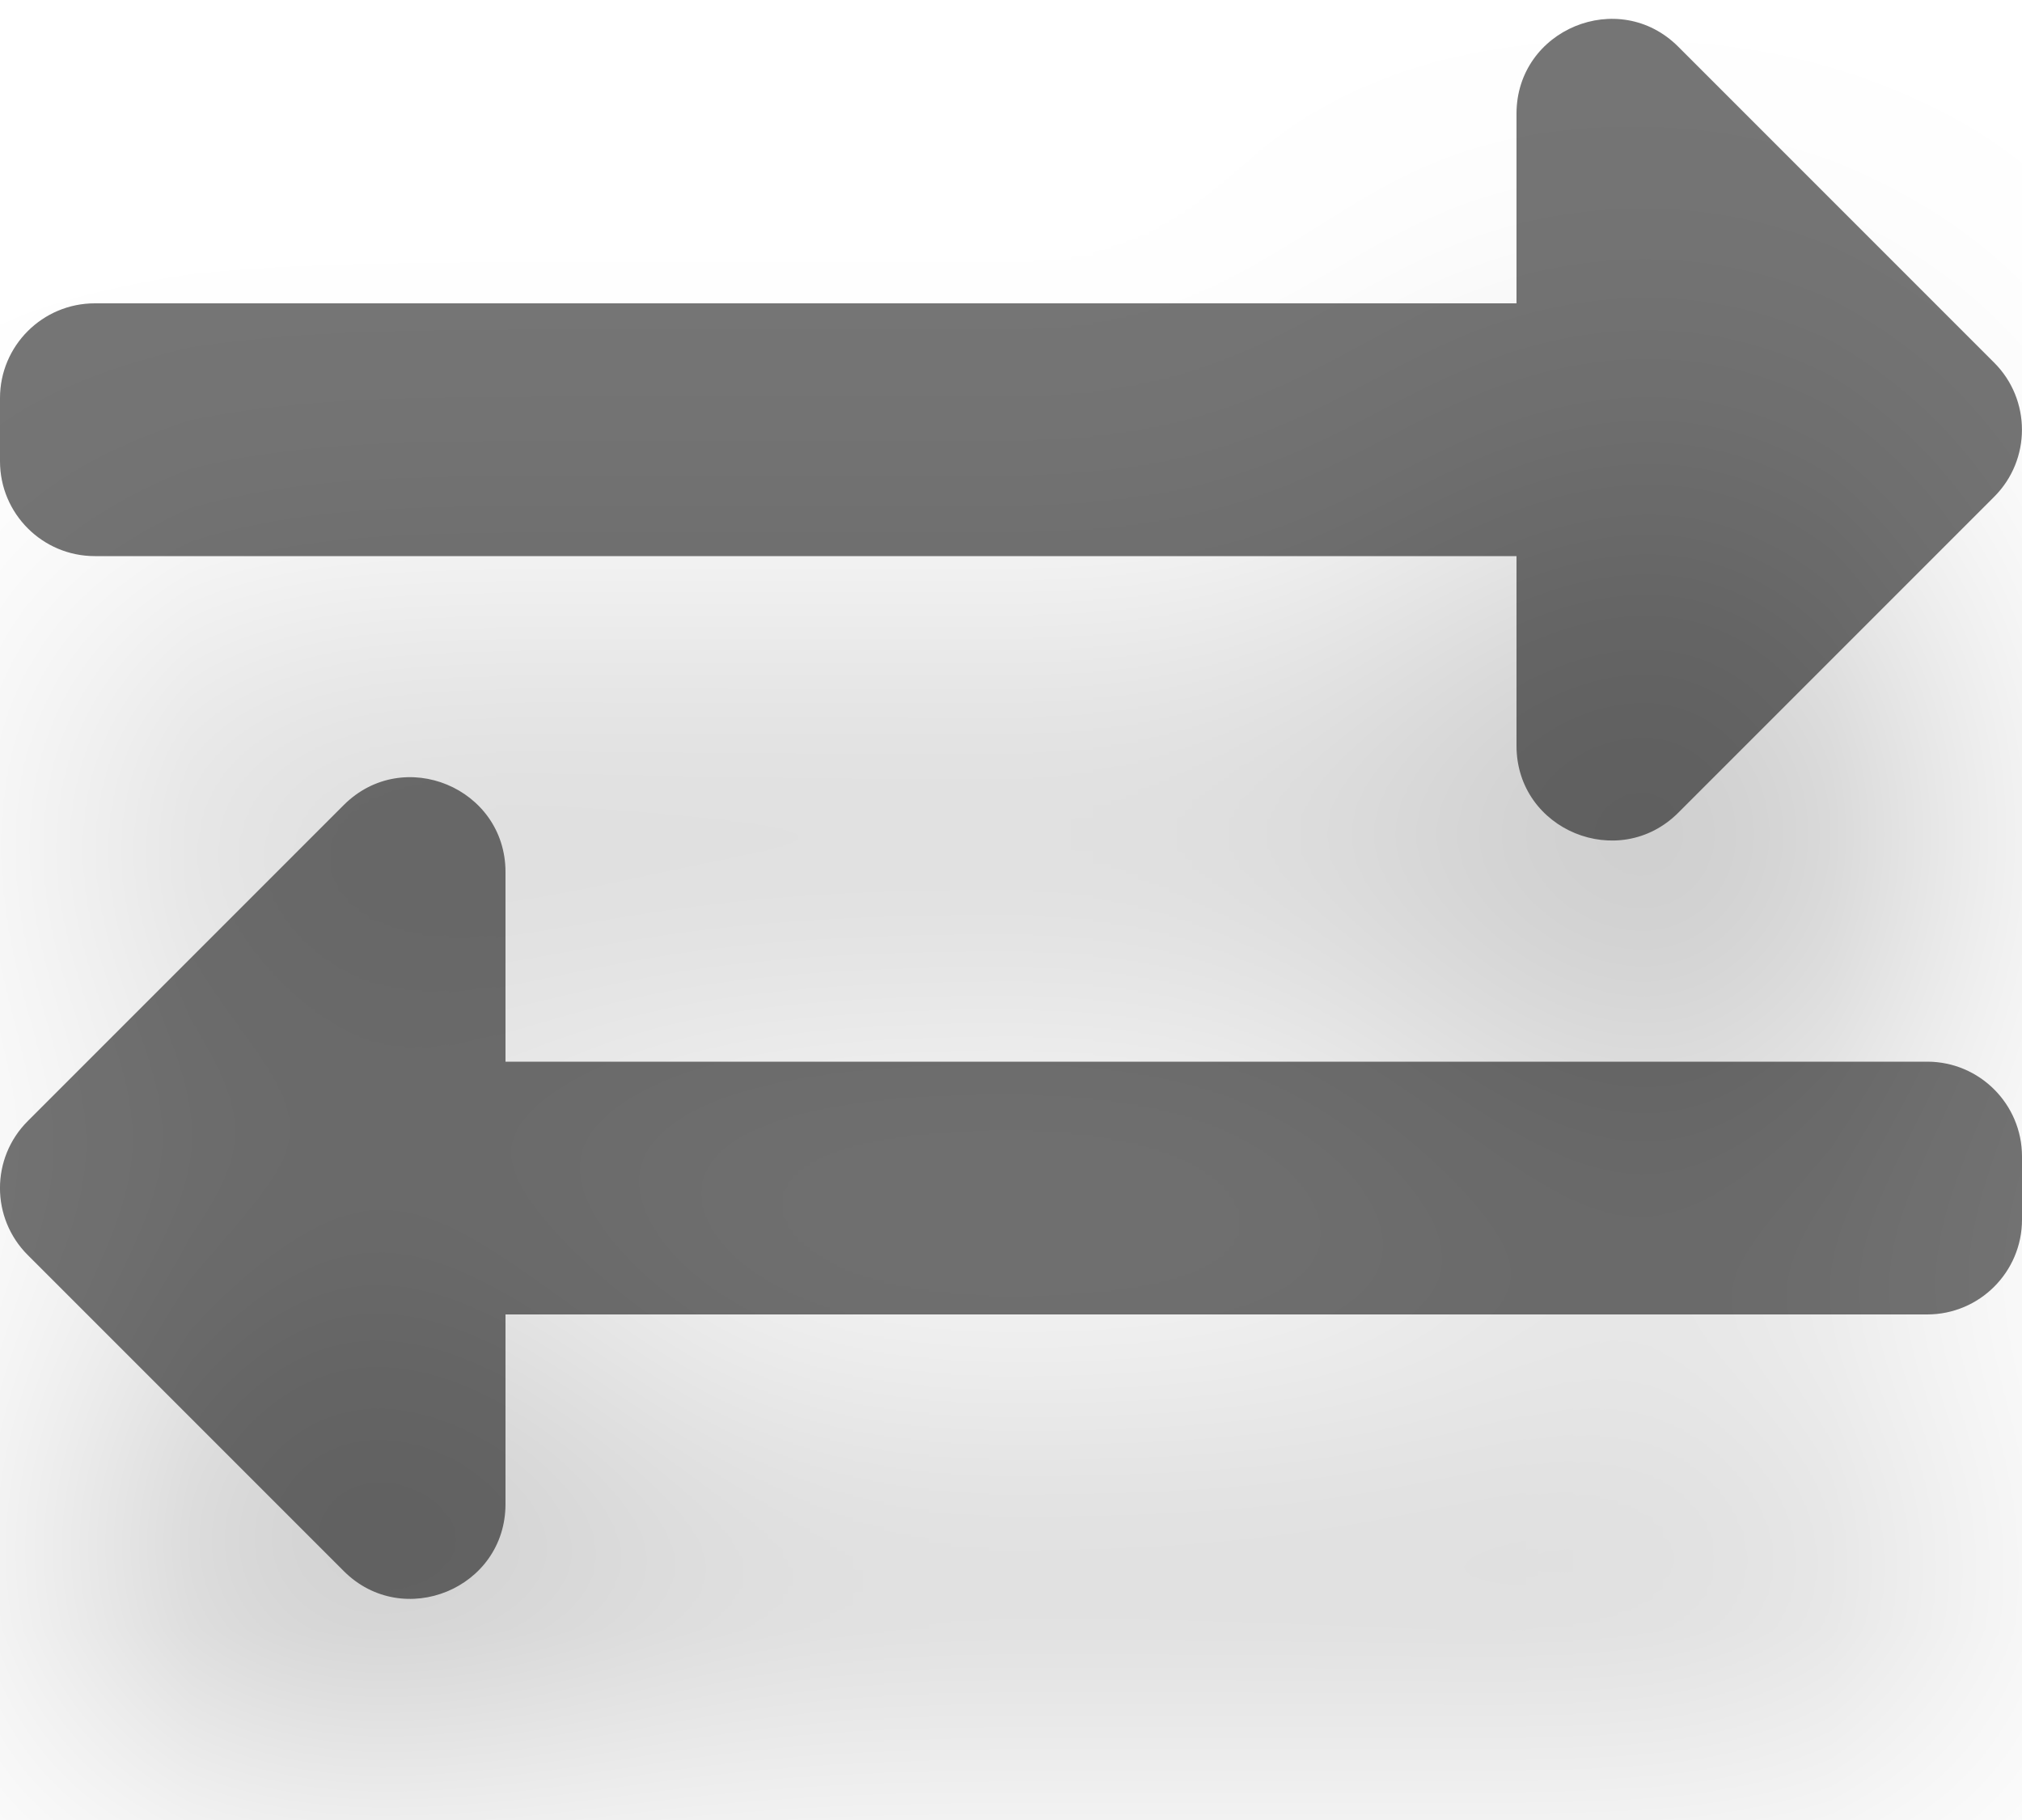
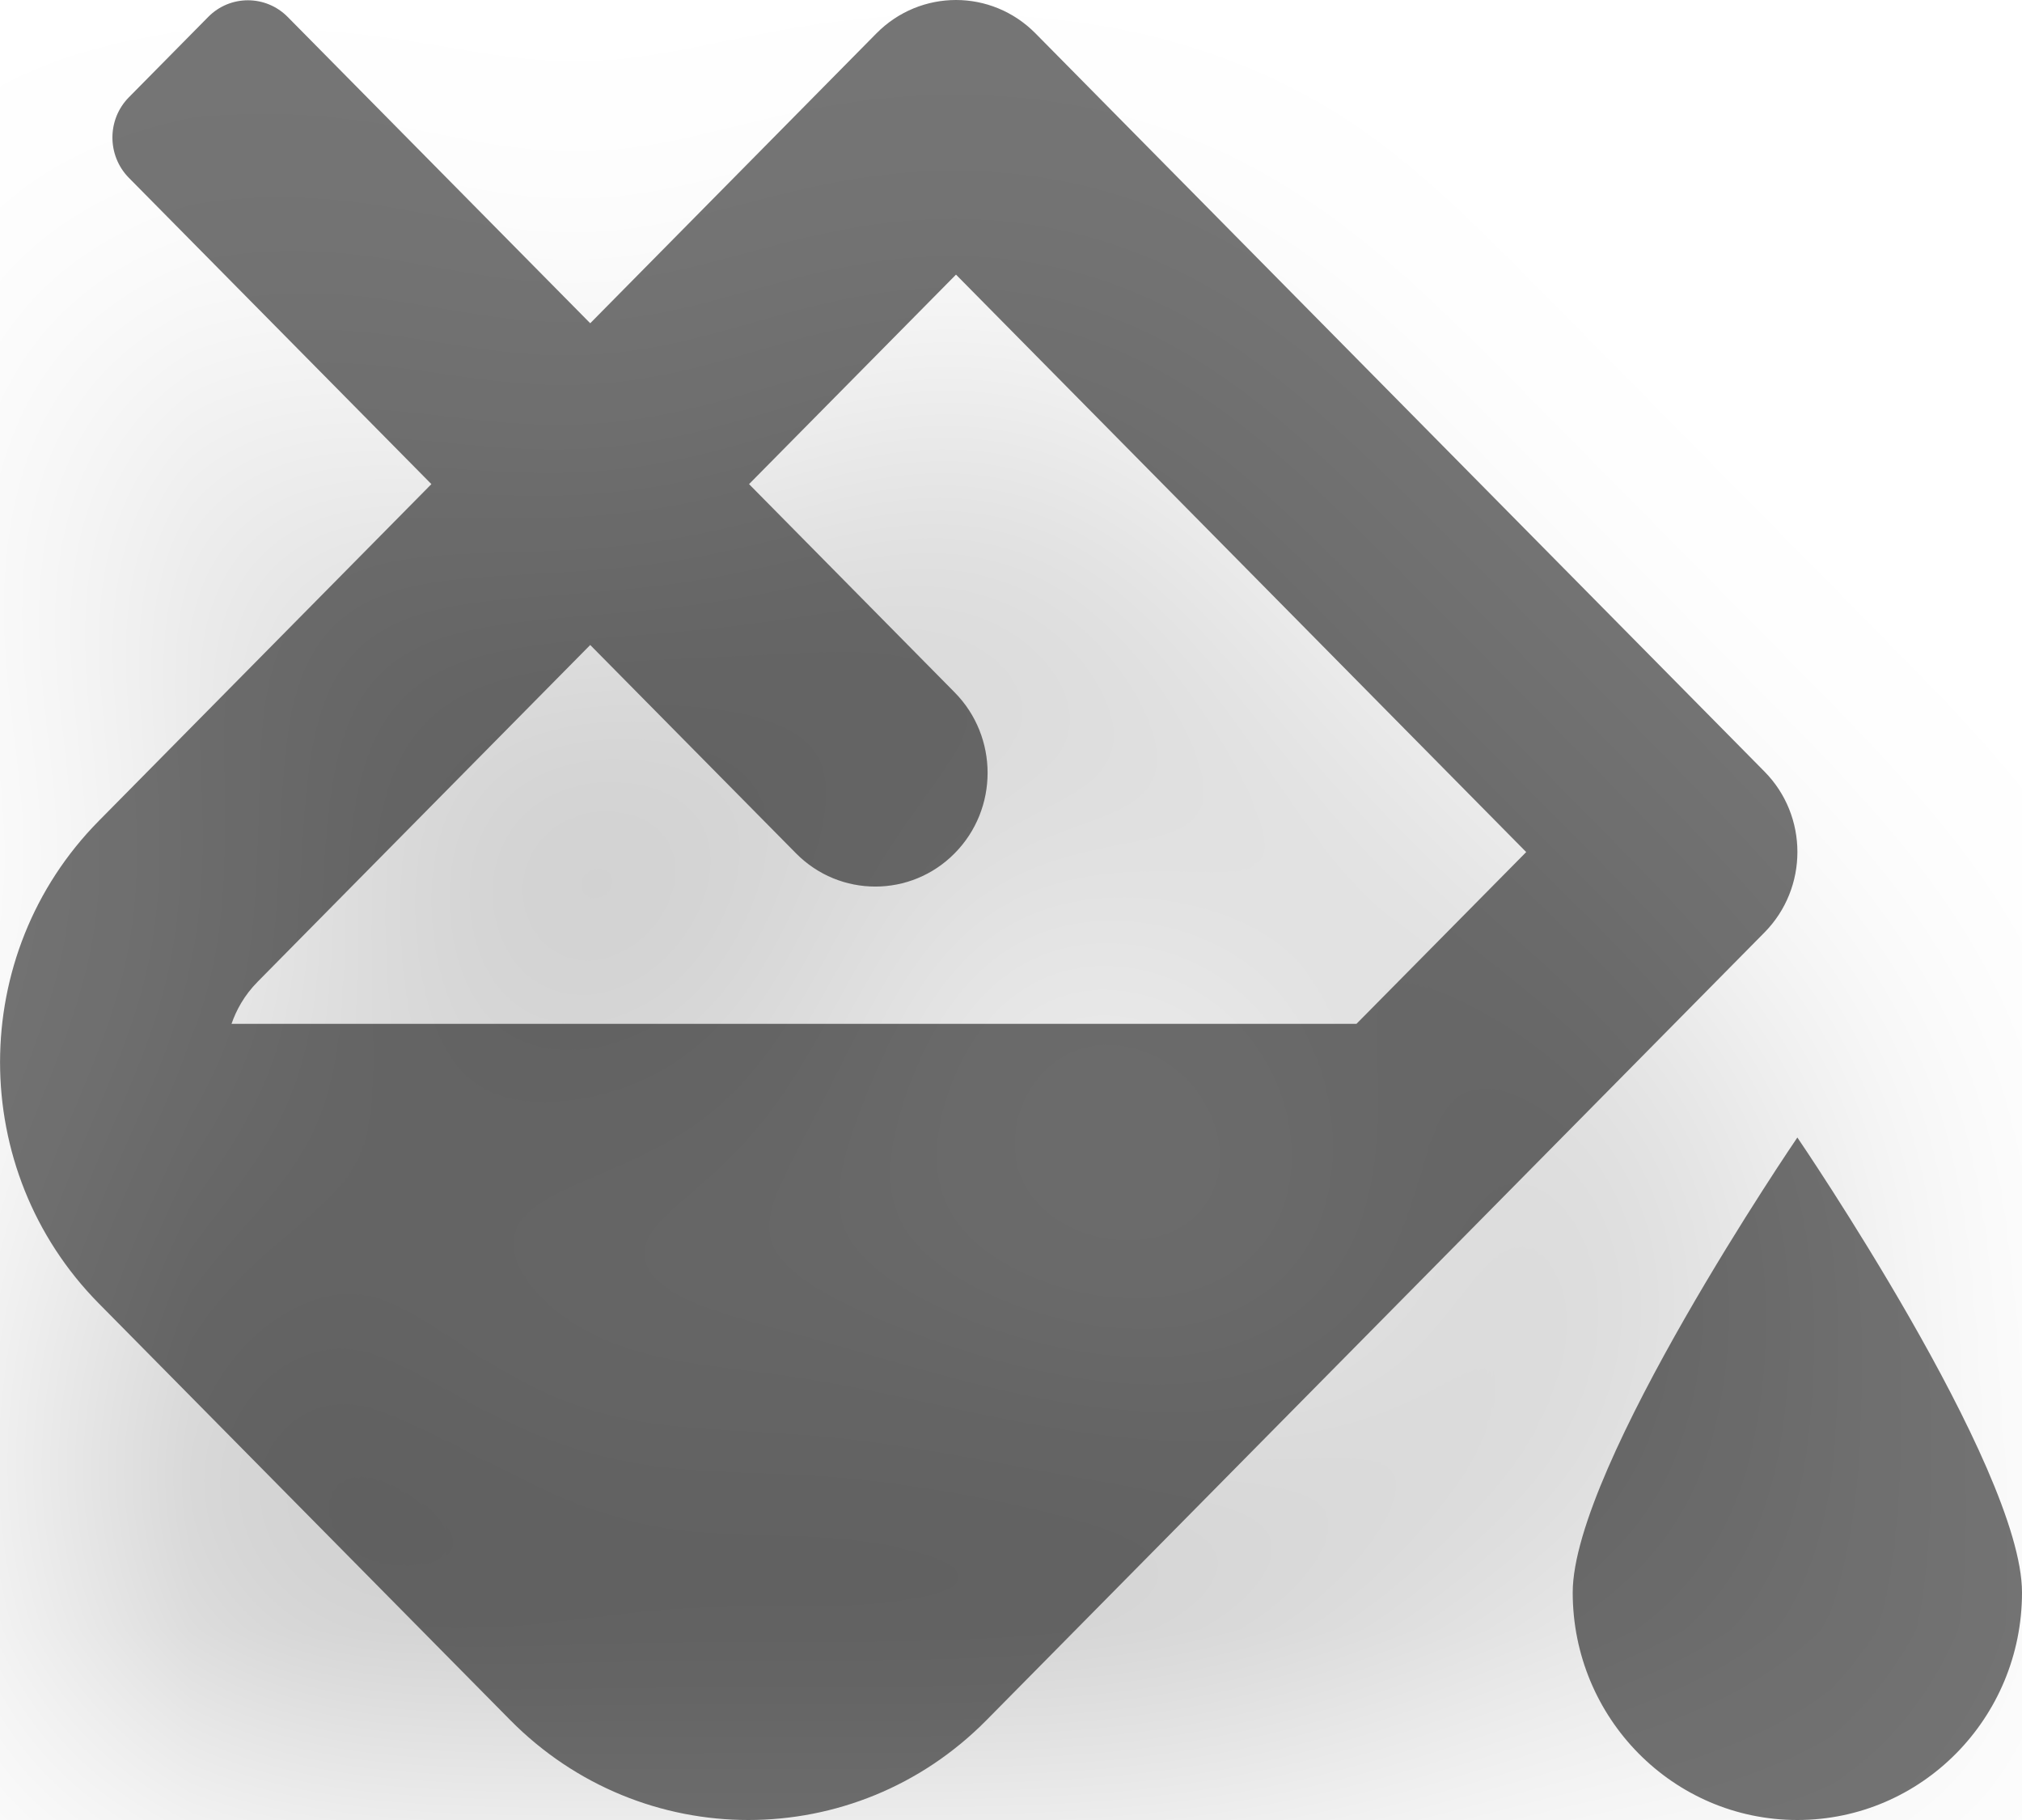
<svg xmlns="http://www.w3.org/2000/svg" width="20" height="18" viewBox="0 0 20 18" fill="none">
  <g filter="url(#filter0_d)">
-     <path d="M0 4.562V3.937C0 3.42 0.42 3 0.938 3H15V1.125C15 0.29 16.012 -0.127 16.6 0.462L19.725 3.587C20.091 3.953 20.091 4.547 19.725 4.913L16.6 8.038C16.014 8.624 15 8.213 15 7.375V5.5H0.938C0.42 5.5 0 5.08 0 4.562ZM19.062 10.5H5V8.625C5 7.792 3.99 7.372 3.4 7.962L0.275 11.087C-0.092 11.453 -0.092 12.047 0.275 12.413L3.4 15.538C3.987 16.125 5 15.712 5 14.875V13H19.062C19.58 13 20 12.58 20 12.062V11.438C20 10.92 19.58 10.5 19.062 10.5Z" fill="black" fill-opacity="0.541" />
+     <path d="M17.778 11.25C17.778 11.25 15.556 14.507 15.556 15.75C15.556 16.993 16.551 18 17.778 18C19.005 18 20 16.993 20 15.75C20 14.507 17.778 11.25 17.778 11.25ZM17.453 7.631L10.241 0.329C10.024 0.11 9.74 0 9.456 0C9.171 0 8.887 0.11 8.67 0.329L5.838 3.197L2.845 0.167C2.628 -0.052 2.276 -0.052 2.06 0.167L1.274 0.963C1.058 1.182 1.058 1.538 1.274 1.758L4.267 4.788L0.977 8.119C-0.325 9.437 -0.325 11.573 0.977 12.891L5.046 17.011C5.697 17.67 6.55 18 7.402 18C8.256 18 9.108 17.671 9.759 17.011L17.453 9.222C17.887 8.782 17.887 8.07 17.453 7.631ZM13.417 10.126H2.29C2.337 9.991 2.414 9.846 2.548 9.71L3.004 9.248L5.838 6.379L7.873 8.439C8.306 8.878 9.01 8.878 9.443 8.439C9.877 8 9.877 7.288 9.443 6.848L7.409 4.788L9.456 2.716L15.096 8.427L13.417 10.126Z" fill="black" fill-opacity="0.541" />
  </g>
  <defs>
-     <filter id="filter0_d" x="-4" y="0.187" width="28" height="23.627" filterUnits="userSpaceOnUse" color-interpolation-filters="sRGB">
+     <filter id="filter0_d" x="-4" y="0" width="28" height="26" filterUnits="userSpaceOnUse" color-interpolation-filters="sRGB">
      <feFlood flood-opacity="0" result="BackgroundImageFix" />
      <feColorMatrix in="SourceAlpha" type="matrix" values="0 0 0 0 0 0 0 0 0 0 0 0 0 0 0 0 0 0 127 0" />
      <feOffset dy="4" />
      <feGaussianBlur stdDeviation="2" />
      <feColorMatrix type="matrix" values="0 0 0 0 0 0 0 0 0 0 0 0 0 0 0 0 0 0 0.25 0" />
      <feBlend mode="normal" in2="BackgroundImageFix" result="effect1_dropShadow" />
      <feBlend mode="normal" in="SourceGraphic" in2="effect1_dropShadow" result="shape" />
    </filter>
  </defs>
</svg>
